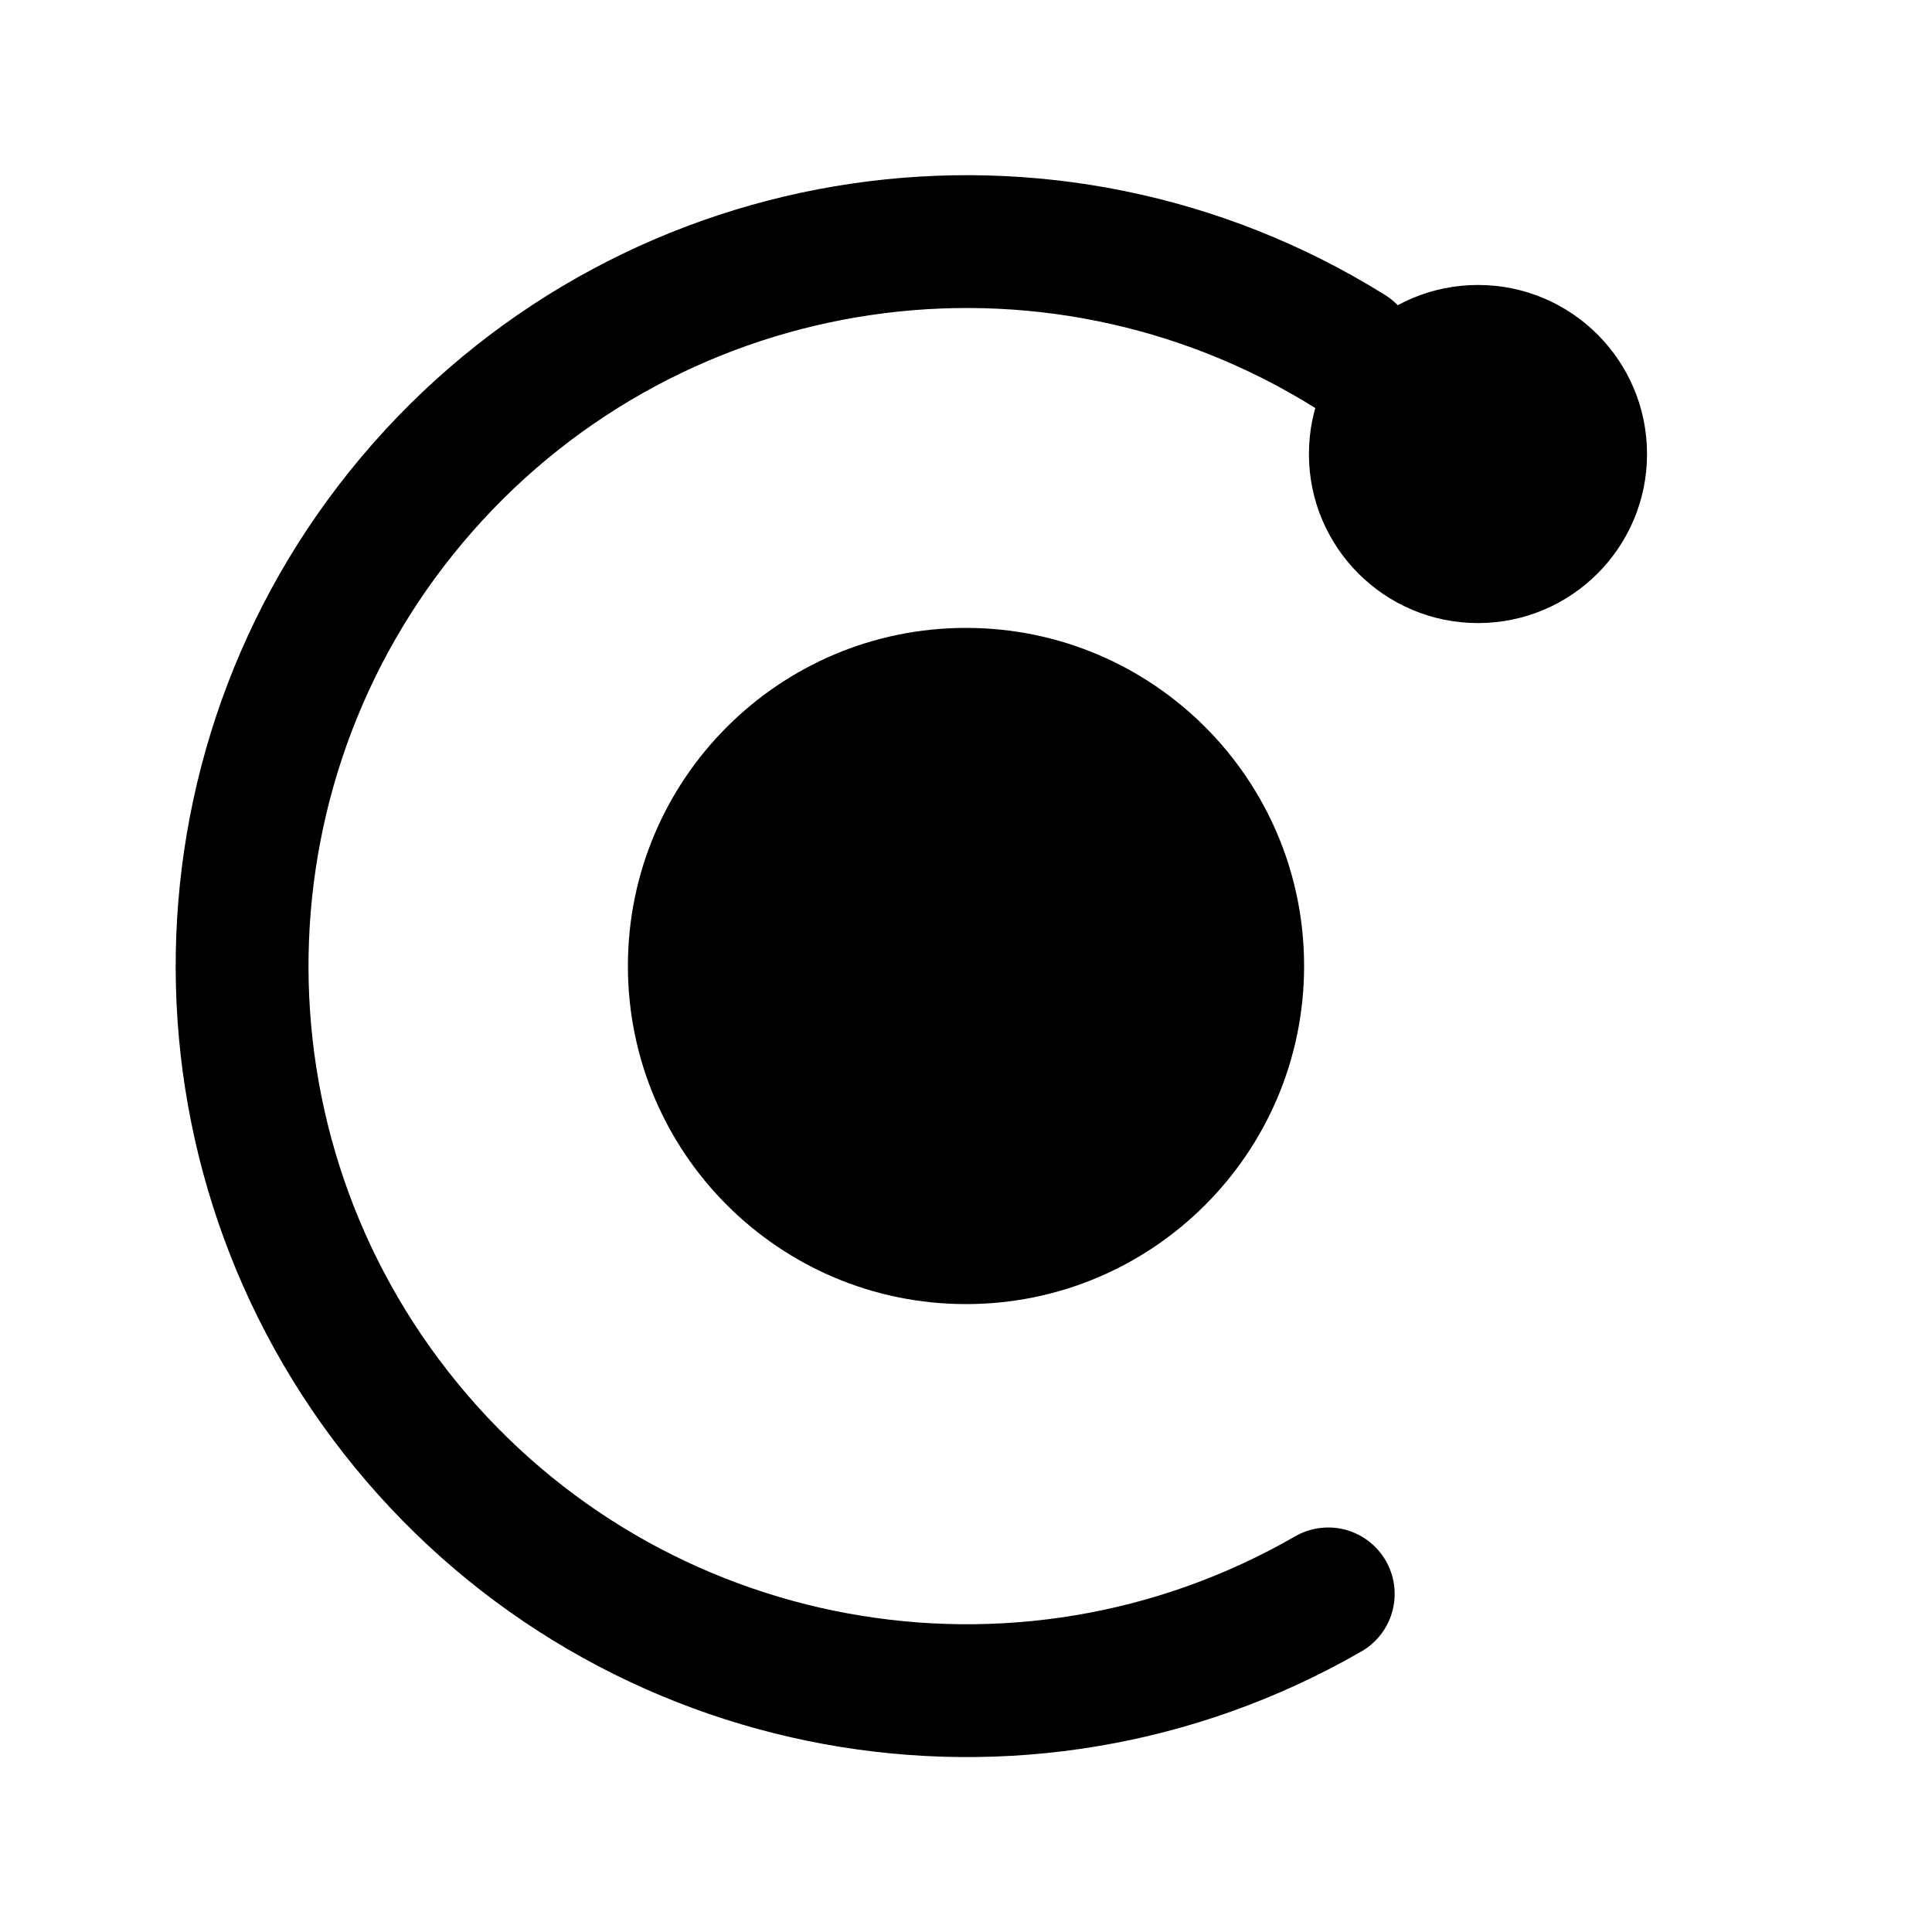
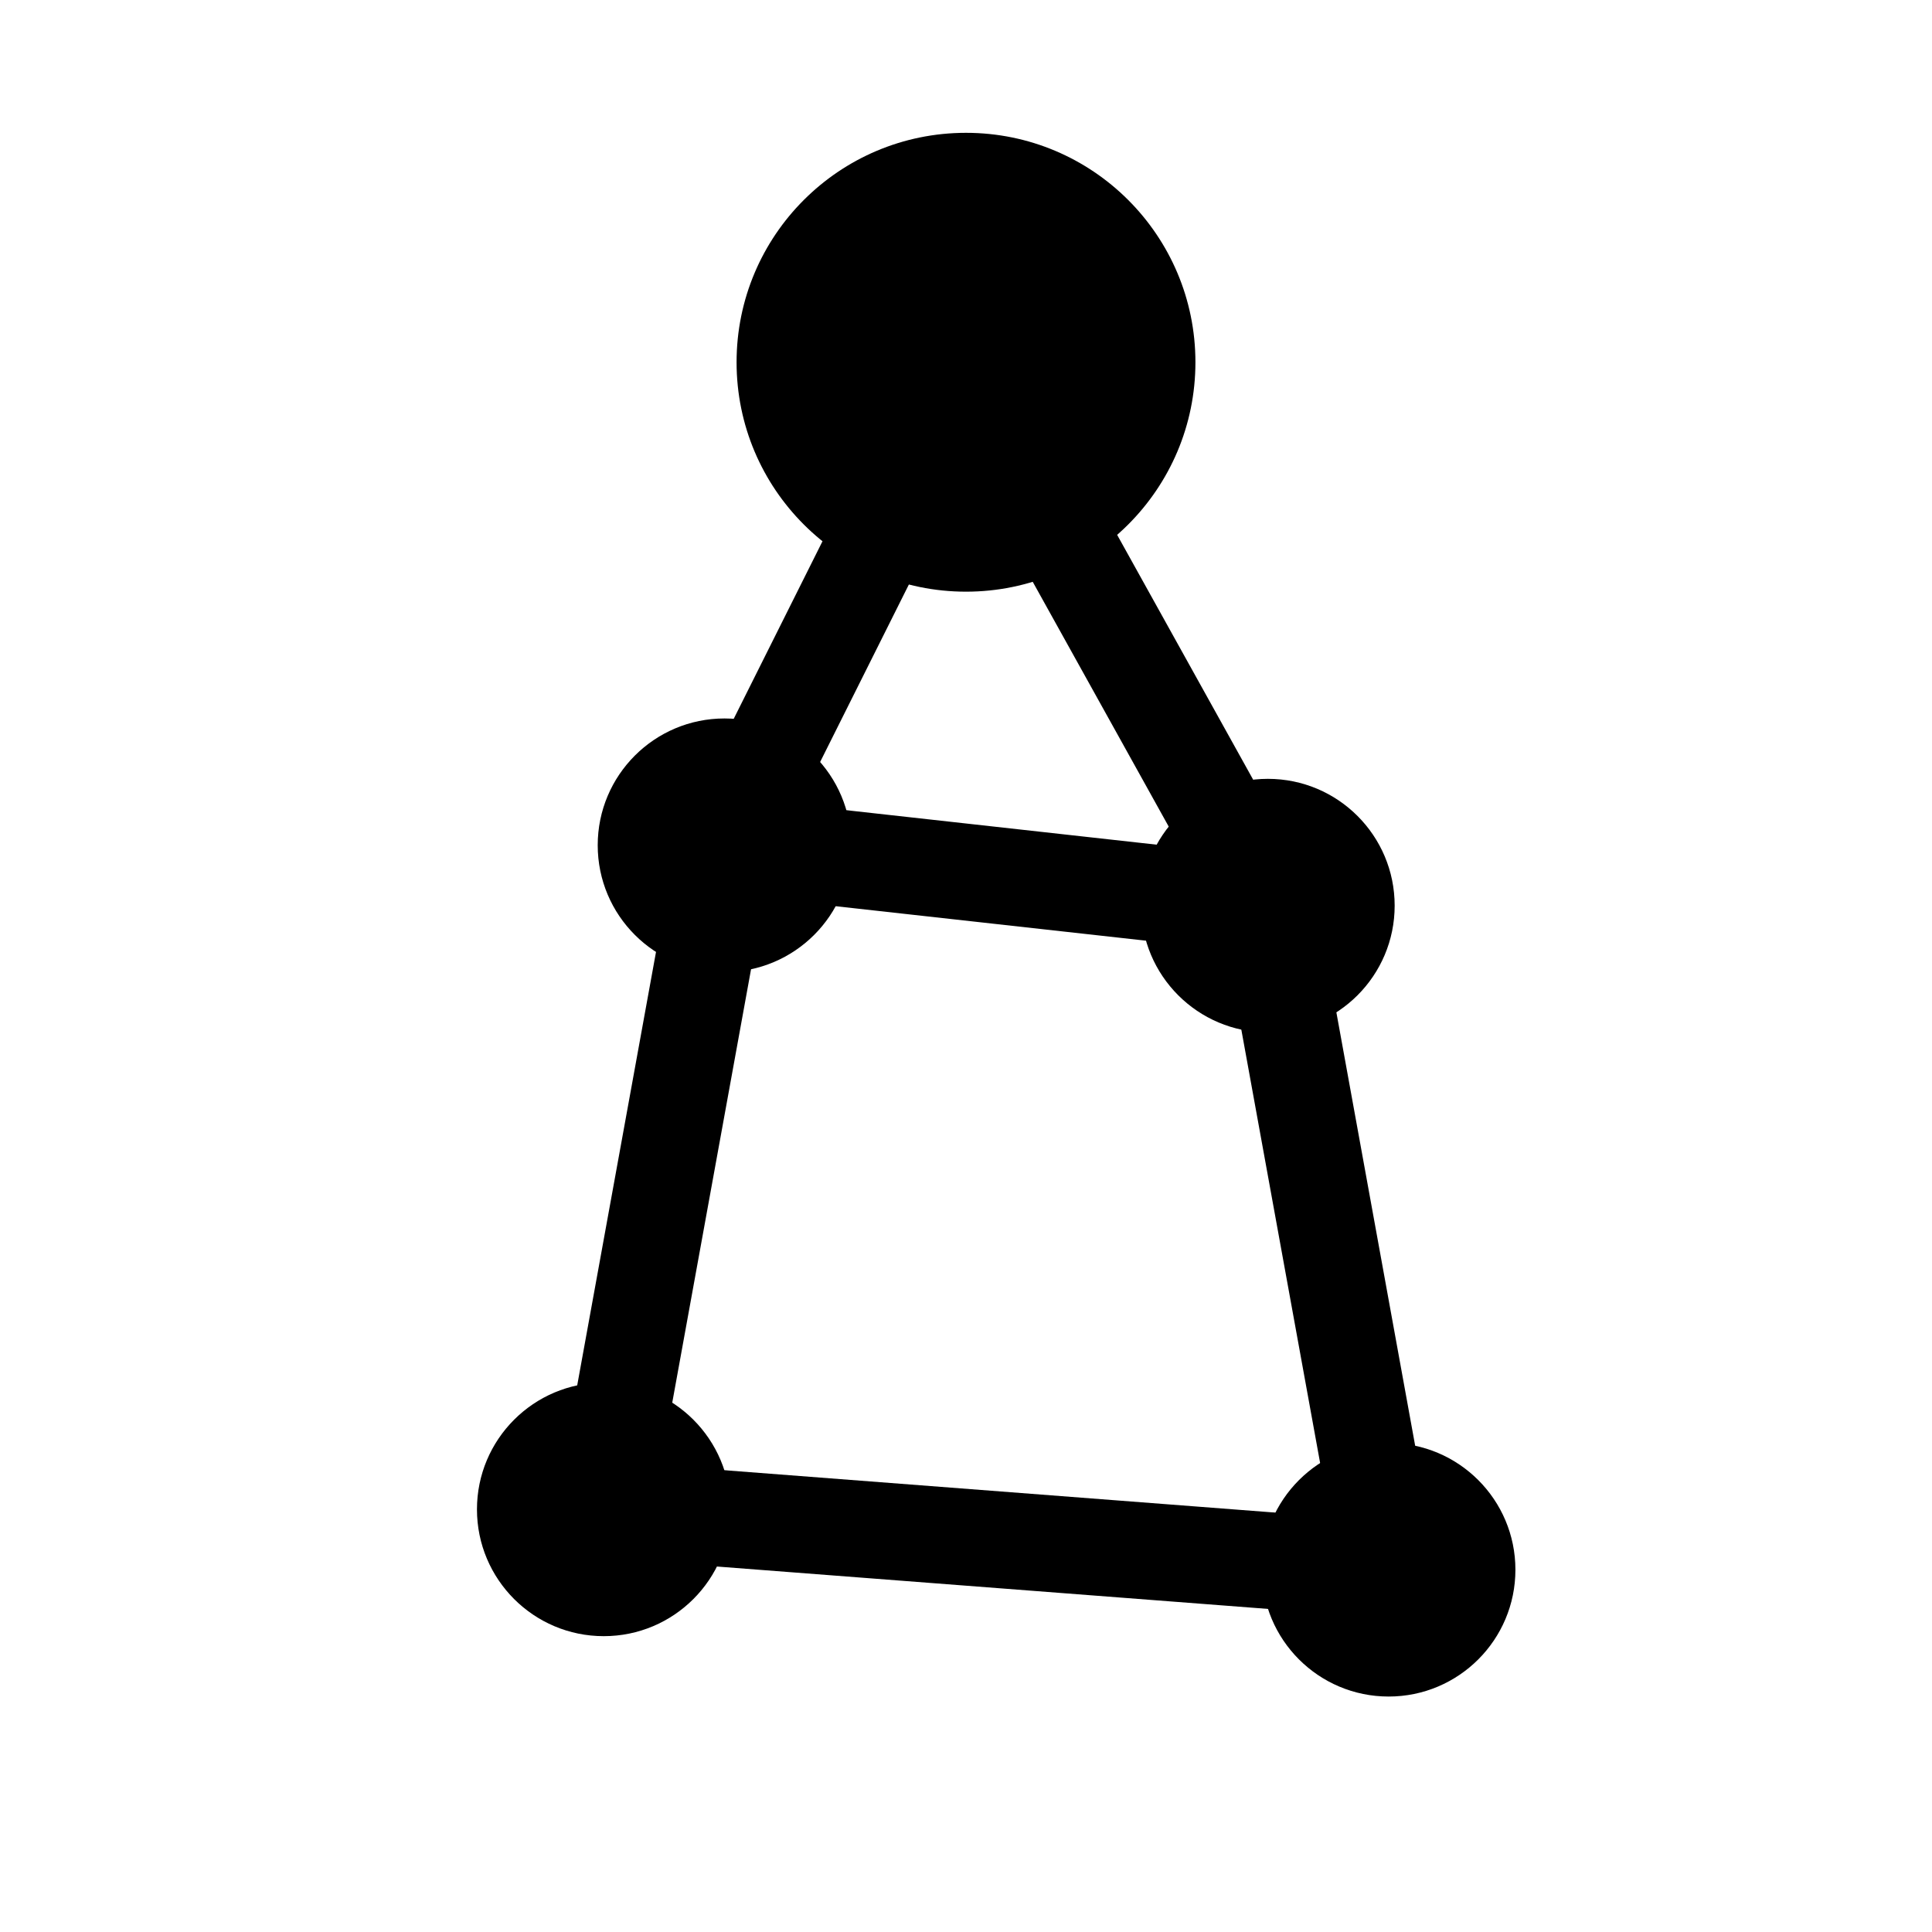
- <svg xmlns="http://www.w3.org/2000/svg" width="16" height="16" viewBox="0 0 16 16">
-   <path d="M11 13.2A6 6 0 1 1 11.18 2.91" fill="none" stroke="#000000" stroke-width="1.1" stroke-linecap="round" />
-   <circle cx="8" cy="8" r="2.8" fill="#000000" />
-   <circle cx="12.24" cy="3.76" r="1.4" fill="#000000" />
+ <svg xmlns="http://www.w3.org/2000/svg" width="16" height="16" viewBox="0 0 32 32">
+   <path d="M12 14L16 6l5 9M12 14l9 1 2 11-13-1z" fill="none" stroke="#000000" stroke-width="1.6" stroke-linejoin="round" stroke-linecap="round" />
+   <g fill="#000000">
+     <circle cx="12" cy="14" r="2.1" />
+     <circle cx="21" cy="15" r="2.1" />
+     <circle cx="23" cy="26" r="2.1" />
+     <circle cx="10" cy="25" r="2.1" />
+   </g>
+   <circle cx="16" cy="6" r="3.8" fill="#000000" />
</svg>
